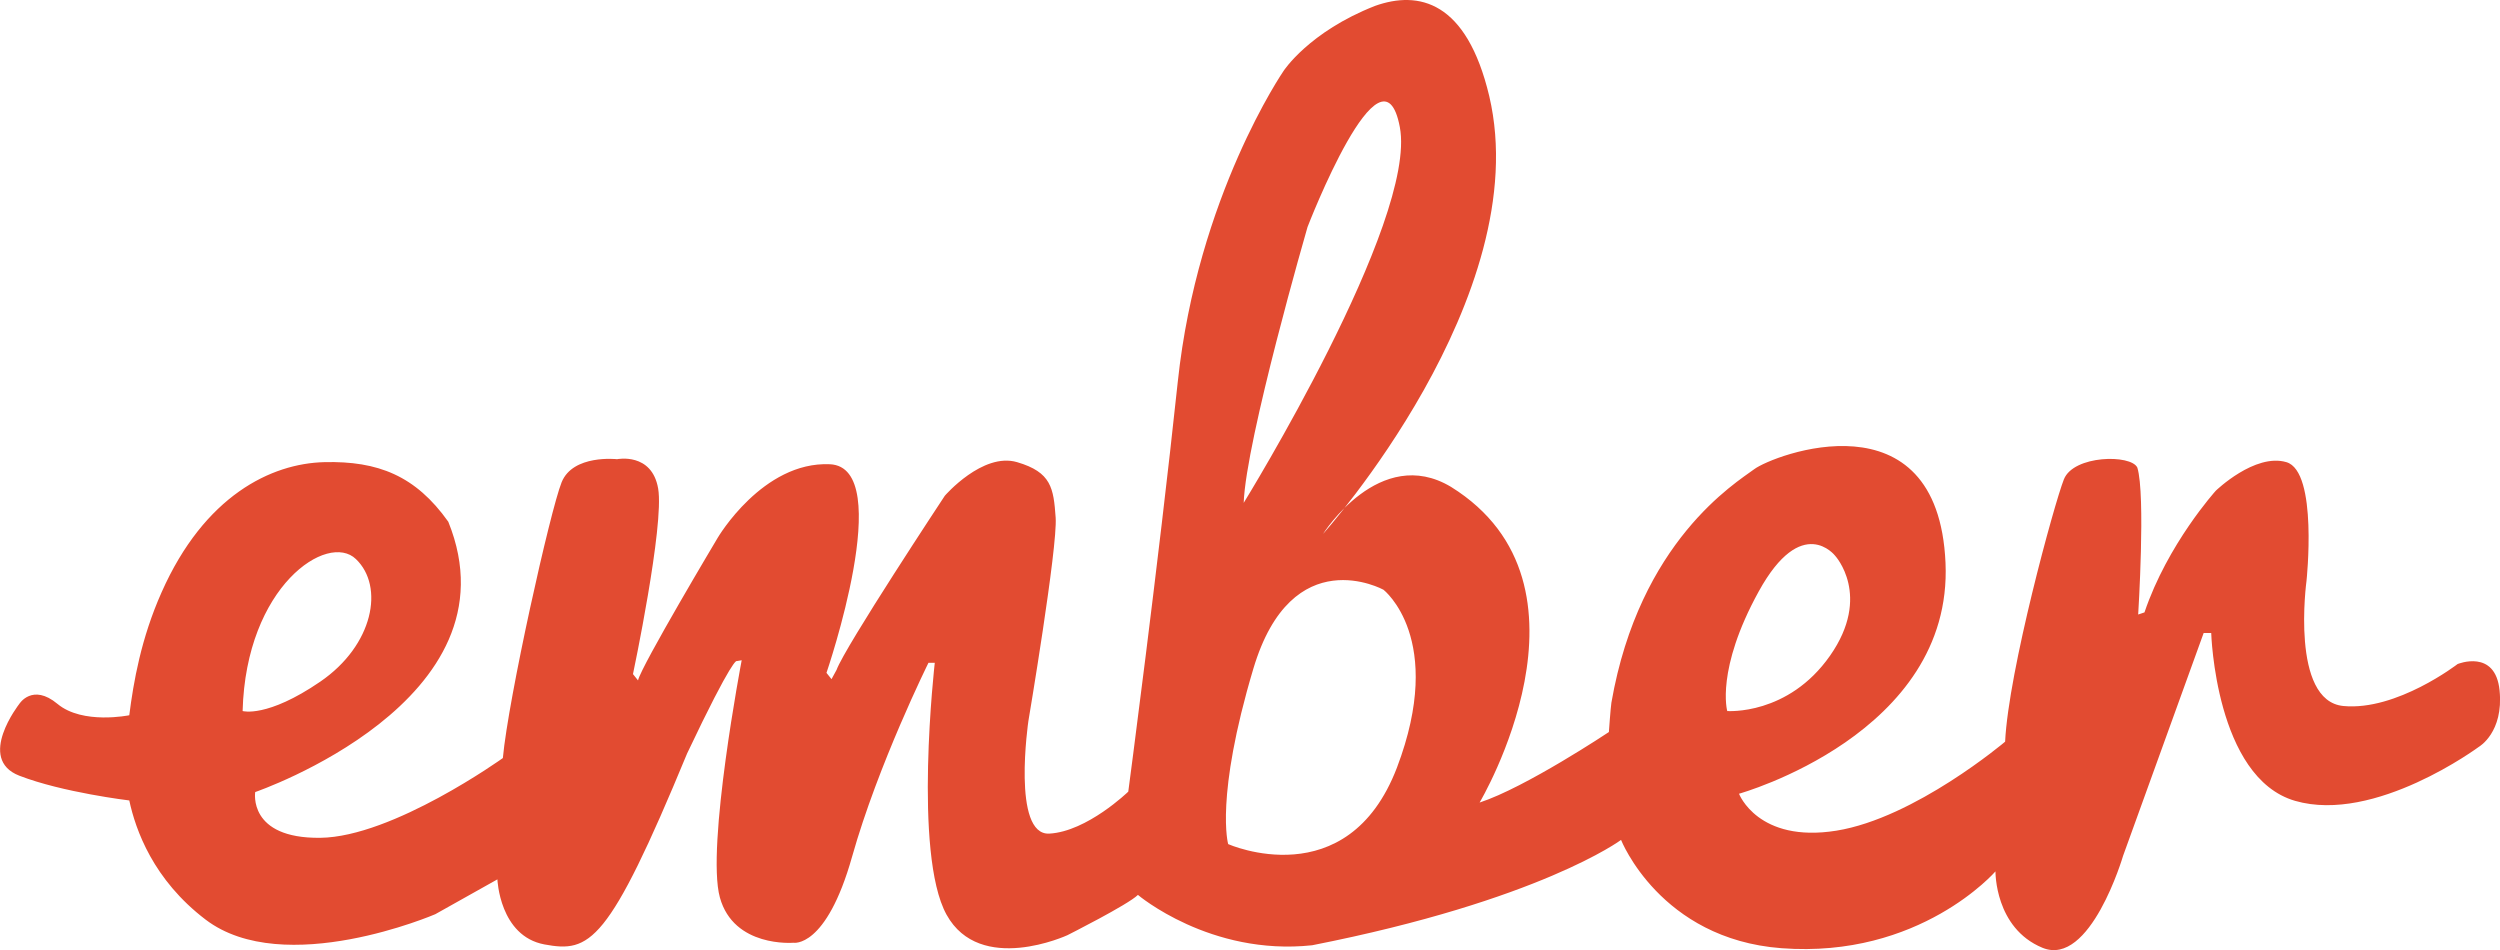
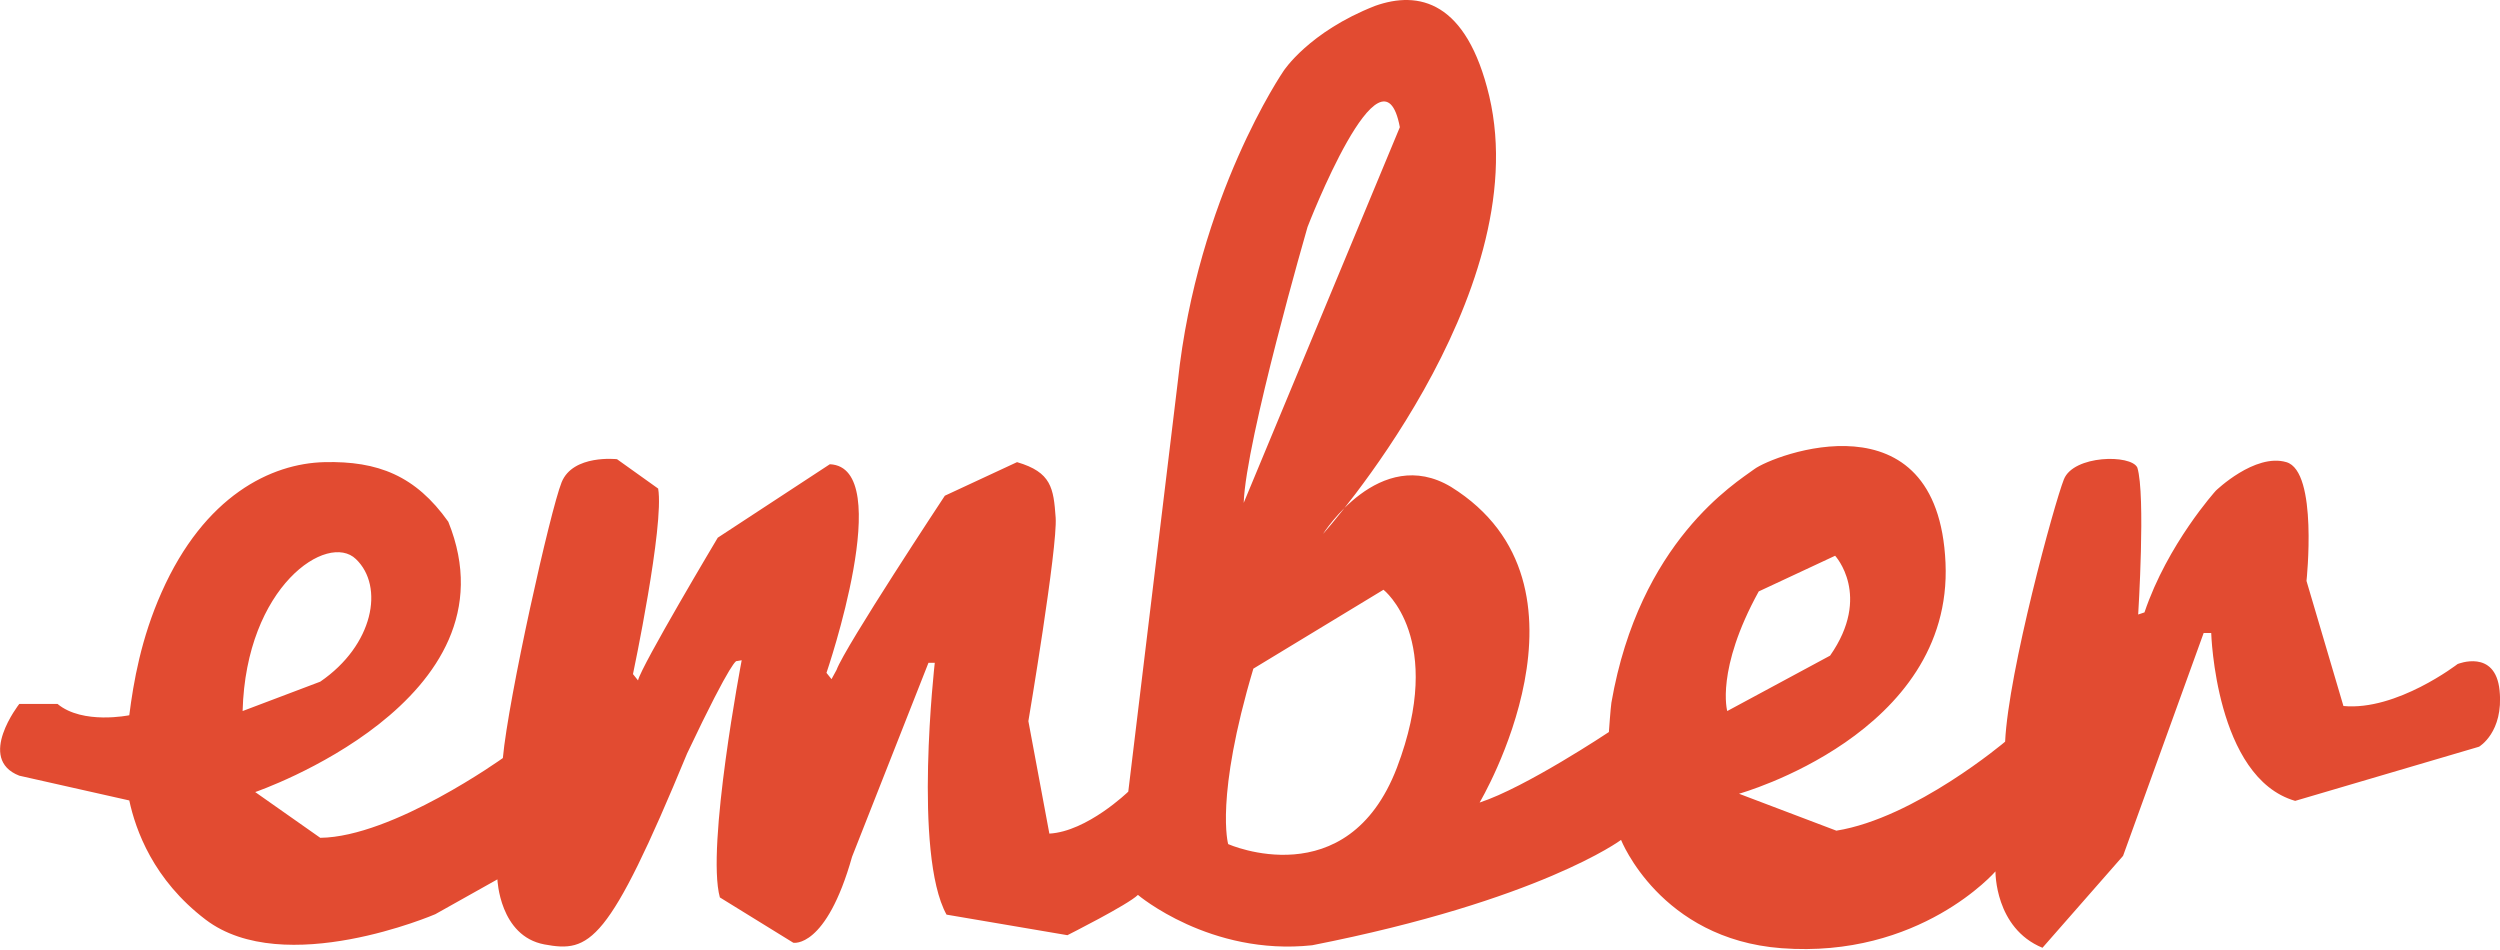
- <svg xmlns="http://www.w3.org/2000/svg" version="1.1" x="0px" y="0px" viewBox="0 0 595.6 226.2" style="enable-background:new 0 0 595.6 226.2;" xml:space="preserve">
-   <style type="text/css">
- 	.st0{fill-rule:evenodd;clip-rule:evenodd;fill:#E24B31;}
- </style>
-   <g id="Layer_2">
- </g>
-   <g id="Logo">
-     <path class="st0" d="M411.5,169.4c0,0-2.8-9.8,7.5-28.5s18.2-8.5,18.2-8.5s8.8,9.5-1.2,23.8S411.5,169.4,411.5,169.4z M332.8,182.9   c-11.8,30.8-40.2,18.2-40.2,18.2s-3.2-11,6-41.8s31-18.8,31-18.8S344.5,152.1,332.8,182.9z M311.5,54.1c0,0,17.8-46.2,22-23.8   s-37.2,89.5-37.2,89.5C296.8,104.9,311.5,54.1,311.5,54.1z M57.8,169.4c0.8-29.8,20.3-42.7,27-36.2c6.8,6.5,4.2,20.5-8.5,29.2   S57.8,169.4,57.8,169.4z M595.5,164.5c-1-10-10-6.3-10-6.3s-14.5,11.2-27.2,10s-8.8-29.8-8.8-29.8s2.8-26.1-4.8-28.3   c-7.5-2.2-16.8,6.8-16.8,6.8s-11.5,12.7-17,29l-1.5,0.5c0,0,1.8-28.5-0.2-35c-1.5-3.2-15.2-3-17.5,2.8s-13.2,45.7-14,62.5   c0,0-21.5,18.2-40.2,21.2s-23.2-8.8-23.2-8.8s51-14.2,49.2-55s-41.1-25.7-45.6-22.3c-4.3,3.2-27.3,17.1-34,55.6   c-0.2,1.3-0.6,7-0.6,7s-19.8,13.2-30.8,16.8c0,0,30.8-51.8-6.8-75.2c-17-10.2-30.5,11.2-30.5,11.2S366,70.6,354.8,22.9   C349.4,0.2,338-2.3,327.6,1.4c-15.8,6.2-21.8,15.5-21.8,15.5s-20.5,29.8-25.2,74s-11.8,97.7-11.8,97.7s-9.8,9.5-18.8,10   s-5-26.8-5-26.8s7-41.5,6.5-48.5c-0.5-7-1-10.8-9.2-13.2s-17.2,8-17.2,8s-23.8,36-25.8,41.5l-1.2,2.2l-1.2-1.5   c0,0,16.8-49,0.8-49.7S171,128.1,171,128.1s-18.2,30.5-19,34l-1.2-1.5c0,0,7.5-35.5,6-44.2s-9.8-7-9.8-7s-10.5-1.2-13.2,5.5   s-12.7,51.5-14,65.7c0,0-26.2,18.8-43.5,19s-15.5-10.9-15.5-10.9s63.3-21.7,46-64.4c-7.8-11-16.8-14.5-29.5-14.2s-28.6,8-38.8,31   c-4.9,11-6.7,21.4-7.7,29.3c0,0-11.1,2.3-17.1-2.7s-9.1,0-9.1,0s-10.3,13.1,0,17.1s26.2,5.9,26.2,5.9h0c1.5,7,5.7,18.9,18.2,28.4   c18.7,14.2,54.7-1.3,54.7-1.3l14.8-8.3c0,0,0.5,13.5,11.2,15.5c10.8,2,15.2,0,34-45.5c11-23.2,11.8-22,11.8-22l1.2-0.2   c0,0-8.5,44.5-5.2,56.5s17.5,10.8,17.5,10.8s7.8,1.5,14-20.5s18.2-46.2,18.2-46.2h1.5c0,0-5.2,45.5,2.8,60s28.8,4.9,28.8,4.9   s14.5-7.3,16.8-9.6c0,0,17.2,14.6,41.5,12c54.3-10.7,73.6-25.1,73.6-25.1s9.3,23.6,38.2,25.8c33,2.5,51-18.3,51-18.3   s-0.2,13.5,11.2,18.2s19.2-21.9,19.2-21.9l19.2-53.1h1.8c0,0,1,34.5,20,40s43.8-12.9,43.8-12.9S596.5,174.5,595.5,164.5z" />
-   </g>
+ <svg xmlns="http://www.w3.org/2000/svg" viewBox="0 0 595.6 226.2" enable-background="new 0 0 595.6 226.2">
+   <style type="text/css">.st0{fill-rule:evenodd;clip-rule:evenodd;fill:#E24B31;}</style>
+   <path class="st0" d="M411.5 169.4s-2.8-9.8 7.5-28.5l18.2-8.5s8.8 9.5-1.2 23.8l-24.5 13.2zm-78.7 13.5c-11.8 30.8-40.2 18.2-40.2 18.2s-3.2-11 6-41.8l31-18.8s14.9 11.6 3.2 42.4zm-21.3-128.8s17.8-46.2 22-23.8l-37.2 89.5c.5-14.9 15.2-65.7 15.2-65.7zm-253.7 115.3c.8-29.8 20.3-42.7 27-36.2 6.8 6.5 4.2 20.5-8.5 29.2l-18.5 7zm537.7-4.9c-1-10-10-6.3-10-6.3s-14.5 11.2-27.2 10l-8.8-29.8s2.8-26.1-4.8-28.3c-7.5-2.2-16.8 6.8-16.8 6.8s-11.5 12.7-17 29l-1.5.5s1.8-28.5-.2-35c-1.5-3.2-15.2-3-17.5 2.8s-13.2 45.7-14 62.5c0 0-21.5 18.2-40.2 21.2l-23.2-8.8s51-14.2 49.2-55-41.1-25.7-45.6-22.3c-4.3 3.2-27.3 17.1-34 55.6-.2 1.3-.6 7-.6 7s-19.8 13.2-30.8 16.8c0 0 30.8-51.8-6.8-75.2-17-10.2-30.5 11.2-30.5 11.2s50.8-56.6 39.6-104.3c-5.4-22.7-16.8-25.2-27.2-21.5-15.8 6.2-21.8 15.5-21.8 15.5s-20.5 29.8-25.2 74l-11.8 97.7s-9.8 9.5-18.8 10l-5-26.8s7-41.5 6.5-48.5-1-10.8-9.2-13.2l-17.2 8s-23.8 36-25.8 41.5l-1.2 2.2-1.2-1.5s16.8-49 .8-49.7l-26.7 17.5s-18.2 30.5-19 34l-1.2-1.5s7.5-35.5 6-44.2l-9.8-7s-10.5-1.2-13.2 5.5-12.7 51.5-14 65.7c0 0-26.2 18.8-43.5 19l-15.5-10.9s63.3-21.7 46-64.4c-7.8-11-16.8-14.5-29.5-14.2s-28.6 8-38.8 31c-4.9 11-6.7 21.4-7.7 29.3 0 0-11.1 2.3-17.1-2.7h-9.1s-10.3 13.1 0 17.1l26.2 5.9c1.5 7 5.7 18.9 18.2 28.4 18.7 14.2 54.7-1.3 54.7-1.3l14.8-8.3s.5 13.5 11.2 15.5c10.8 2 15.2 0 34-45.5 11-23.2 11.8-22 11.8-22l1.2-.2s-8.5 44.5-5.2 56.5l17.5 10.8s7.8 1.5 14-20.5l18.2-46.2h1.5s-5.2 45.5 2.8 60l28.8 4.9s14.5-7.3 16.8-9.6c0 0 17.2 14.6 41.5 12 54.3-10.7 73.6-25.1 73.6-25.1s9.3 23.6 38.2 25.8c33 2.5 51-18.3 51-18.3s-.2 13.5 11.2 18.2l19.2-21.9 19.2-53.1h1.8s1 34.5 20 40l43.8-12.9s5.9-3.4 4.9-13.4z" id="Logo" />
</svg>
